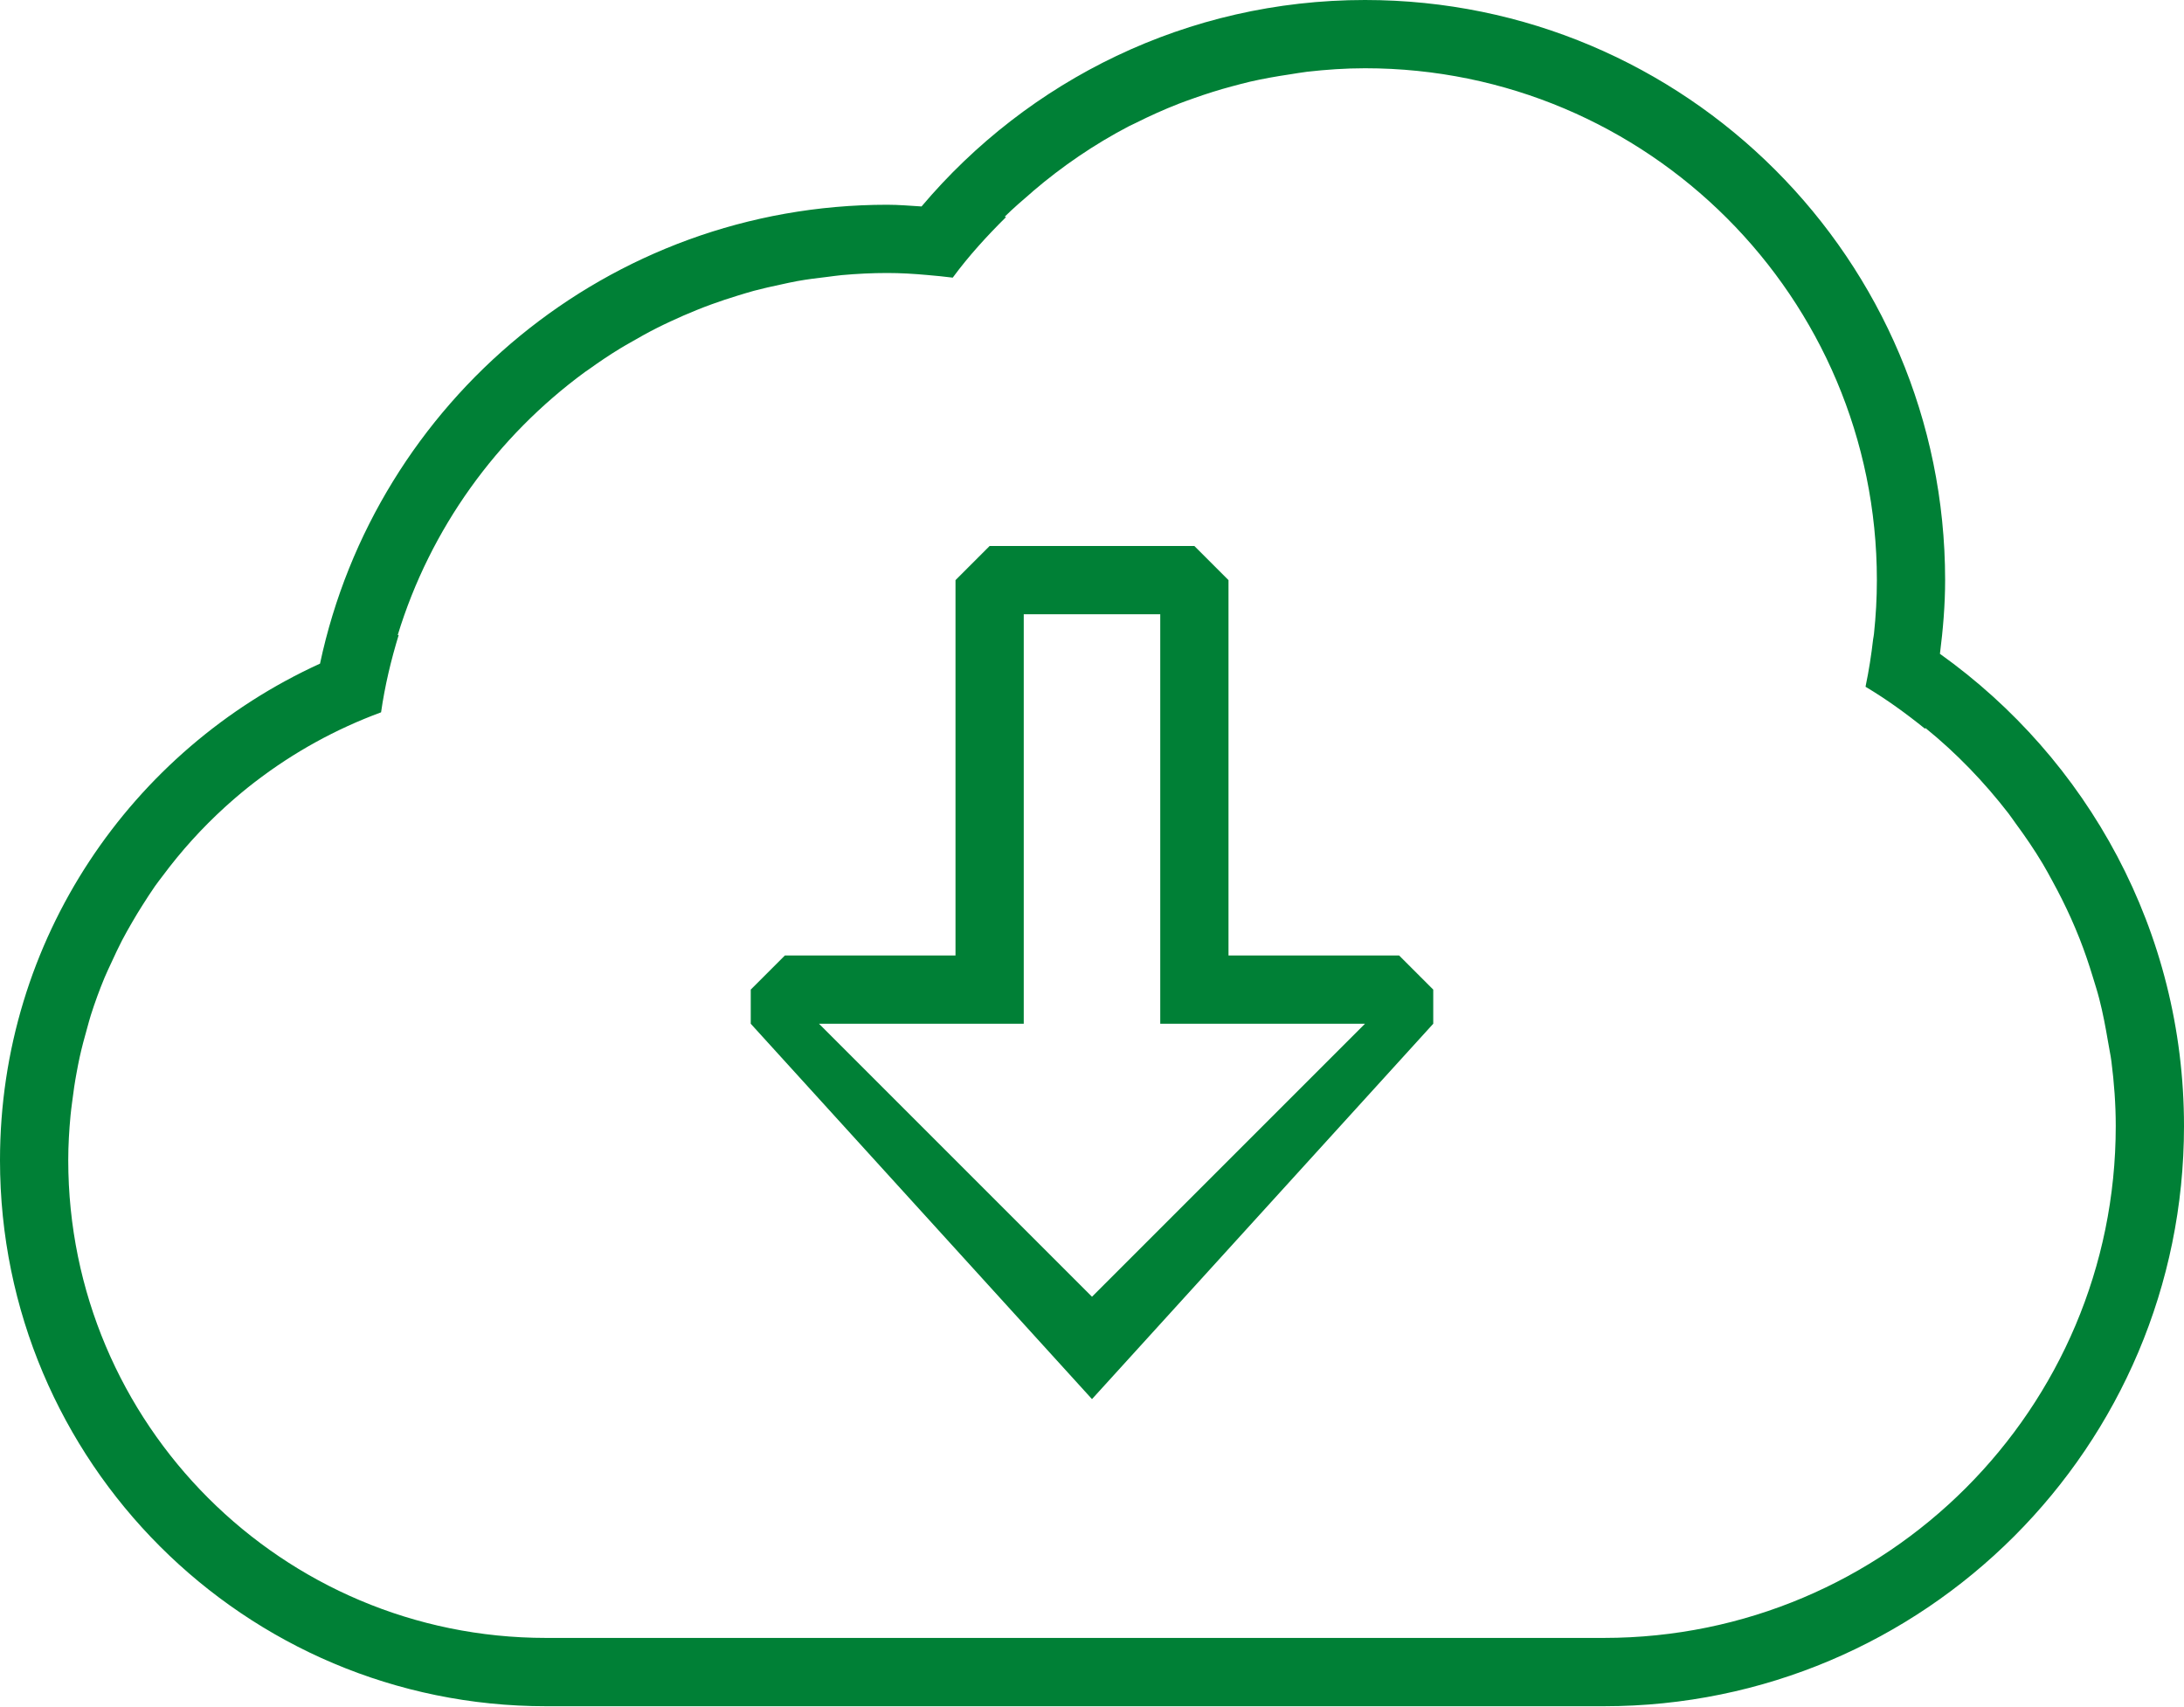
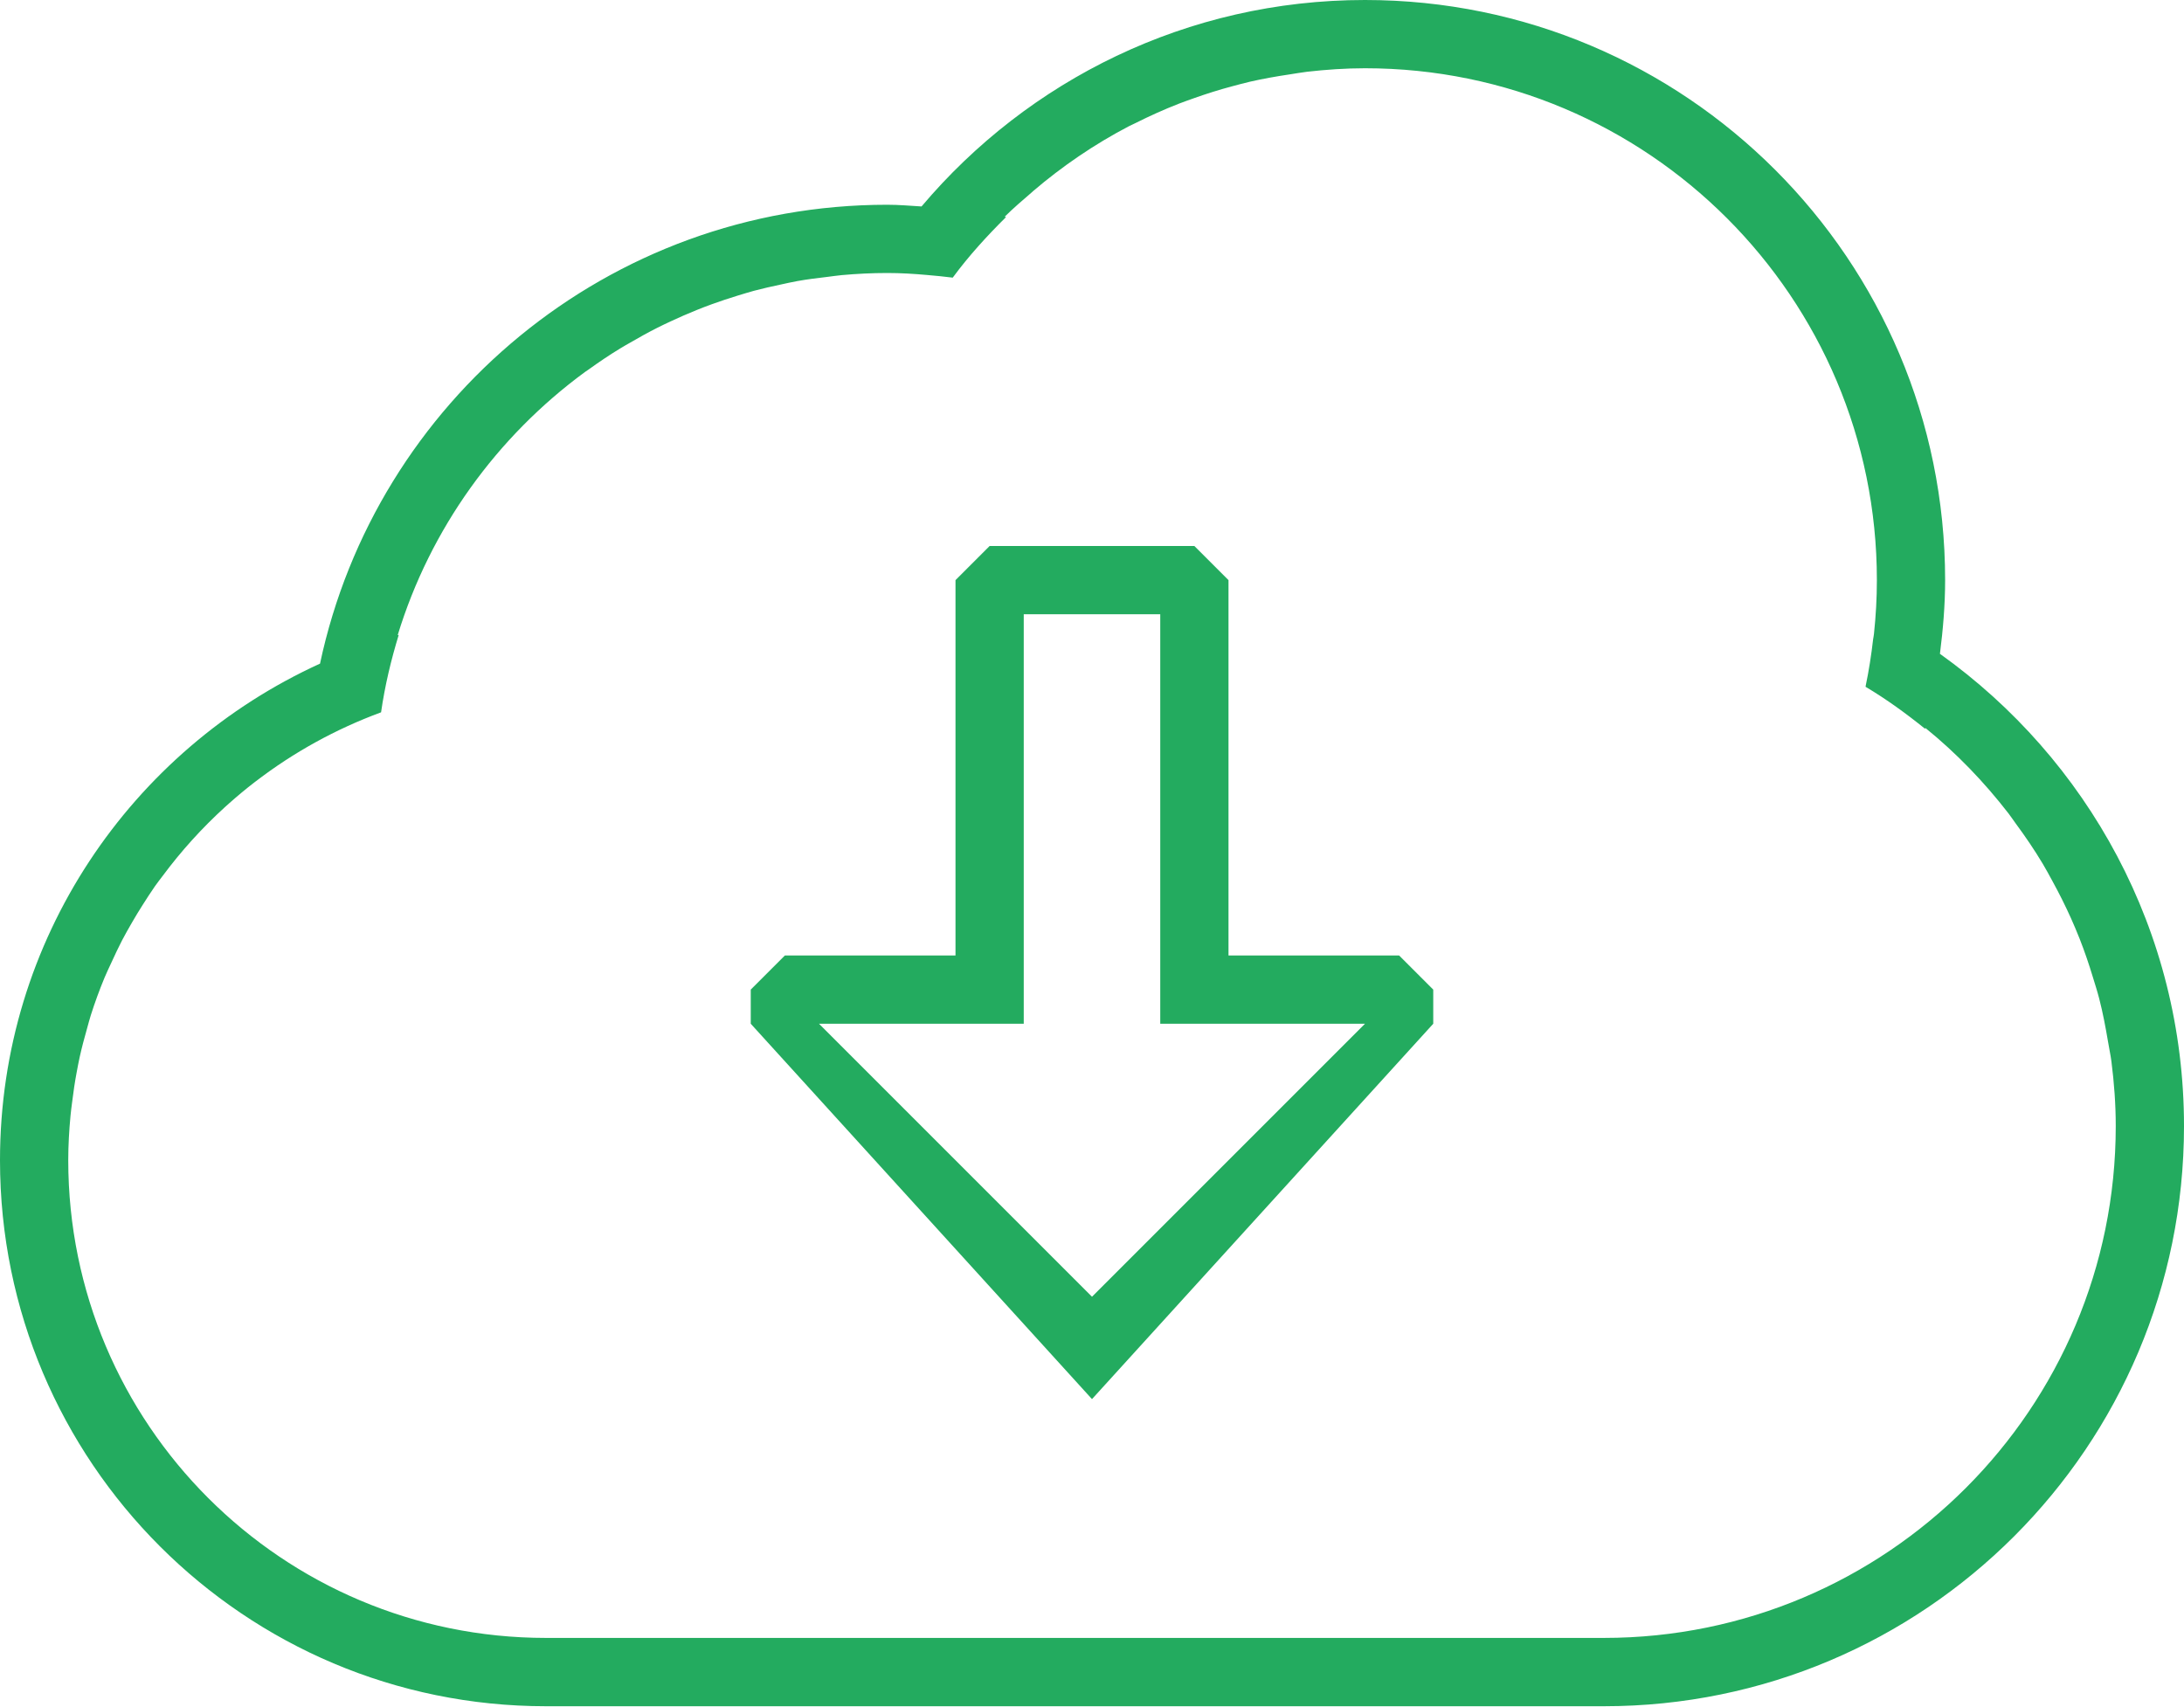
<svg xmlns="http://www.w3.org/2000/svg" height="50" preserveAspectRatio="xMidYMid" viewBox="0 0 64 50" width="64">
-   <path d="m64 33c0 9.39-7.61 17-17 17h-31c-8.837 0-16-7.163-16-16 0-6.472 3.85-12.033 9.378-14.553 1.634-7.682 8.452-13.447 16.622-13.447.34 0 .67.03 1.005.05 3.12-3.695 7.78-6.05 12.995-6.05 9.39 0 17 7.61 17 17 0 .733-.062 1.45-.152 2.16 4.322 3.082 7.152 8.126 7.152 13.84zm-7.586-11.642c-.554-.447-1.13-.866-1.745-1.232 0-.01 0-.017.003-.026.094-.448.165-.905.218-1.367.008-.054.02-.107.025-.16.055-.519.085-1.043.085-1.573 0-8.284-6.716-15-15-15-.576 0-1.14.04-1.7.103-.17.02-.337.052-.507.077-.39.058-.777.126-1.158.213-.18.042-.356.09-.533.137-.377.1-.746.217-1.11.346-.15.054-.302.106-.45.164-.43.168-.85.357-1.26.563-.067.034-.137.063-.204.098-1.01.528-1.95 1.17-2.808 1.903l-.032.03c-.27.232-.542.465-.796.716.013.002.026.007.04.01-.56.555-1.095 1.14-1.563 1.776-.248-.03-.495-.057-.745-.077-.387-.035-.777-.059-1.174-.059-.45 0-.894.023-1.333.062-.142.012-.28.036-.422.052-.296.035-.59.07-.88.123-.162.028-.32.066-.48.1-.266.056-.53.115-.793.185-.16.044-.316.092-.473.14-.26.08-.514.163-.765.255-.15.054-.295.11-.442.17-.258.104-.513.215-.765.333-.128.06-.257.12-.384.185-.272.137-.538.285-.8.438-.098.056-.196.11-.292.17-.313.19-.618.396-.915.61-.04.028-.08.053-.117.08-2.576 1.892-4.53 4.582-5.485 7.71l.03-.007c-.225.735-.406 1.49-.517 2.268-1.328.49-2.558 1.17-3.662 2.015l-.04.03c-.254.195-.5.4-.74.613l-.134.12c-.672.612-1.283 1.287-1.825 2.017-.076.1-.154.2-.226.302-.13.187-.253.38-.375.572-.1.157-.195.314-.288.475-.103.177-.204.355-.3.538-.107.208-.207.42-.305.635-.068.15-.142.297-.205.45-.15.36-.285.73-.405 1.106-.04.123-.07.25-.107.377-.08.28-.156.564-.22.853-.032.146-.06.293-.087.44-.055.29-.098.583-.134.878-.017.135-.036.267-.048.403-.04.43-.066.86-.066 1.3 0 7.732 6.268 14 14 14h31c8.284 0 15-6.716 15-15 0-.643-.048-1.273-.127-1.894-.025-.198-.07-.388-.1-.583-.072-.422-.15-.84-.256-1.25-.055-.215-.122-.424-.187-.635-.116-.383-.244-.76-.39-1.13-.08-.2-.162-.397-.25-.593-.17-.378-.354-.745-.552-1.105-.09-.165-.178-.33-.275-.492-.245-.41-.512-.802-.794-1.184-.072-.096-.135-.196-.208-.29-.716-.926-1.53-1.773-2.44-2.51l-.008.024zm-34.414 8.64v-.998l1-1h5v-11l1-1h6l1 1v11h5l1 1v1l-10 11-10-11zm12 .002v-12h-4v12h-6l8 8 8-8z" fill="#008036" fill-rule="evenodd" />
+   <path d="m64 33c0 9.39-7.61 17-17 17h-31c-8.837 0-16-7.163-16-16 0-6.472 3.85-12.033 9.378-14.553 1.634-7.682 8.452-13.447 16.622-13.447.34 0 .67.03 1.005.05 3.12-3.695 7.78-6.05 12.995-6.05 9.39 0 17 7.61 17 17 0 .733-.062 1.45-.152 2.16 4.322 3.082 7.152 8.126 7.152 13.84zm-7.586-11.642c-.554-.447-1.13-.866-1.745-1.232 0-.01 0-.017.003-.026.094-.448.165-.905.218-1.367.008-.054.02-.107.025-.16.055-.519.085-1.043.085-1.573 0-8.284-6.716-15-15-15-.576 0-1.14.04-1.7.103-.17.02-.337.052-.507.077-.39.058-.777.126-1.158.213-.18.042-.356.09-.533.137-.377.1-.746.217-1.11.346-.15.054-.302.106-.45.164-.43.168-.85.357-1.26.563-.067.034-.137.063-.204.098-1.01.528-1.95 1.17-2.808 1.903l-.032.03c-.27.232-.542.465-.796.716.013.002.026.007.04.01-.56.555-1.095 1.14-1.563 1.776-.248-.03-.495-.057-.745-.077-.387-.035-.777-.059-1.174-.059-.45 0-.894.023-1.333.062-.142.012-.28.036-.422.052-.296.035-.59.07-.88.123-.162.028-.32.066-.48.1-.266.056-.53.115-.793.185-.16.044-.316.092-.473.14-.26.08-.514.163-.765.255-.15.054-.295.11-.442.17-.258.104-.513.215-.765.333-.128.06-.257.12-.384.185-.272.137-.538.285-.8.438-.098.056-.196.11-.292.17-.313.19-.618.396-.915.61-.04.028-.08.053-.117.08-2.576 1.892-4.53 4.582-5.485 7.71l.03-.007c-.225.735-.406 1.49-.517 2.268-1.328.49-2.558 1.17-3.662 2.015l-.04.03c-.254.195-.5.4-.74.613l-.134.12c-.672.612-1.283 1.287-1.825 2.017-.076.1-.154.2-.226.302-.13.187-.253.38-.375.572-.1.157-.195.314-.288.475-.103.177-.204.355-.3.538-.107.208-.207.42-.305.635-.068.15-.142.297-.205.45-.15.36-.285.73-.405 1.106-.04.123-.07.25-.107.377-.08.28-.156.564-.22.853-.032.146-.06.293-.087.44-.055.29-.098.583-.134.878-.017.135-.036.267-.048.403-.04.43-.066.86-.066 1.3 0 7.732 6.268 14 14 14h31c8.284 0 15-6.716 15-15 0-.643-.048-1.273-.127-1.894-.025-.198-.07-.388-.1-.583-.072-.422-.15-.84-.256-1.25-.055-.215-.122-.424-.187-.635-.116-.383-.244-.76-.39-1.13-.08-.2-.162-.397-.25-.593-.17-.378-.354-.745-.552-1.105-.09-.165-.178-.33-.275-.492-.245-.41-.512-.802-.794-1.184-.072-.096-.135-.196-.208-.29-.716-.926-1.53-1.773-2.44-2.51l-.008.024zm-34.414 8.64v-.998l1-1h5v-11l1-1h6l1 1v11h5l1 1v1l-10 11-10-11zm12 .002v-12h-4v12h-6l8 8 8-8z" fill="#23ab5f" fill-rule="evenodd" />
</svg>
